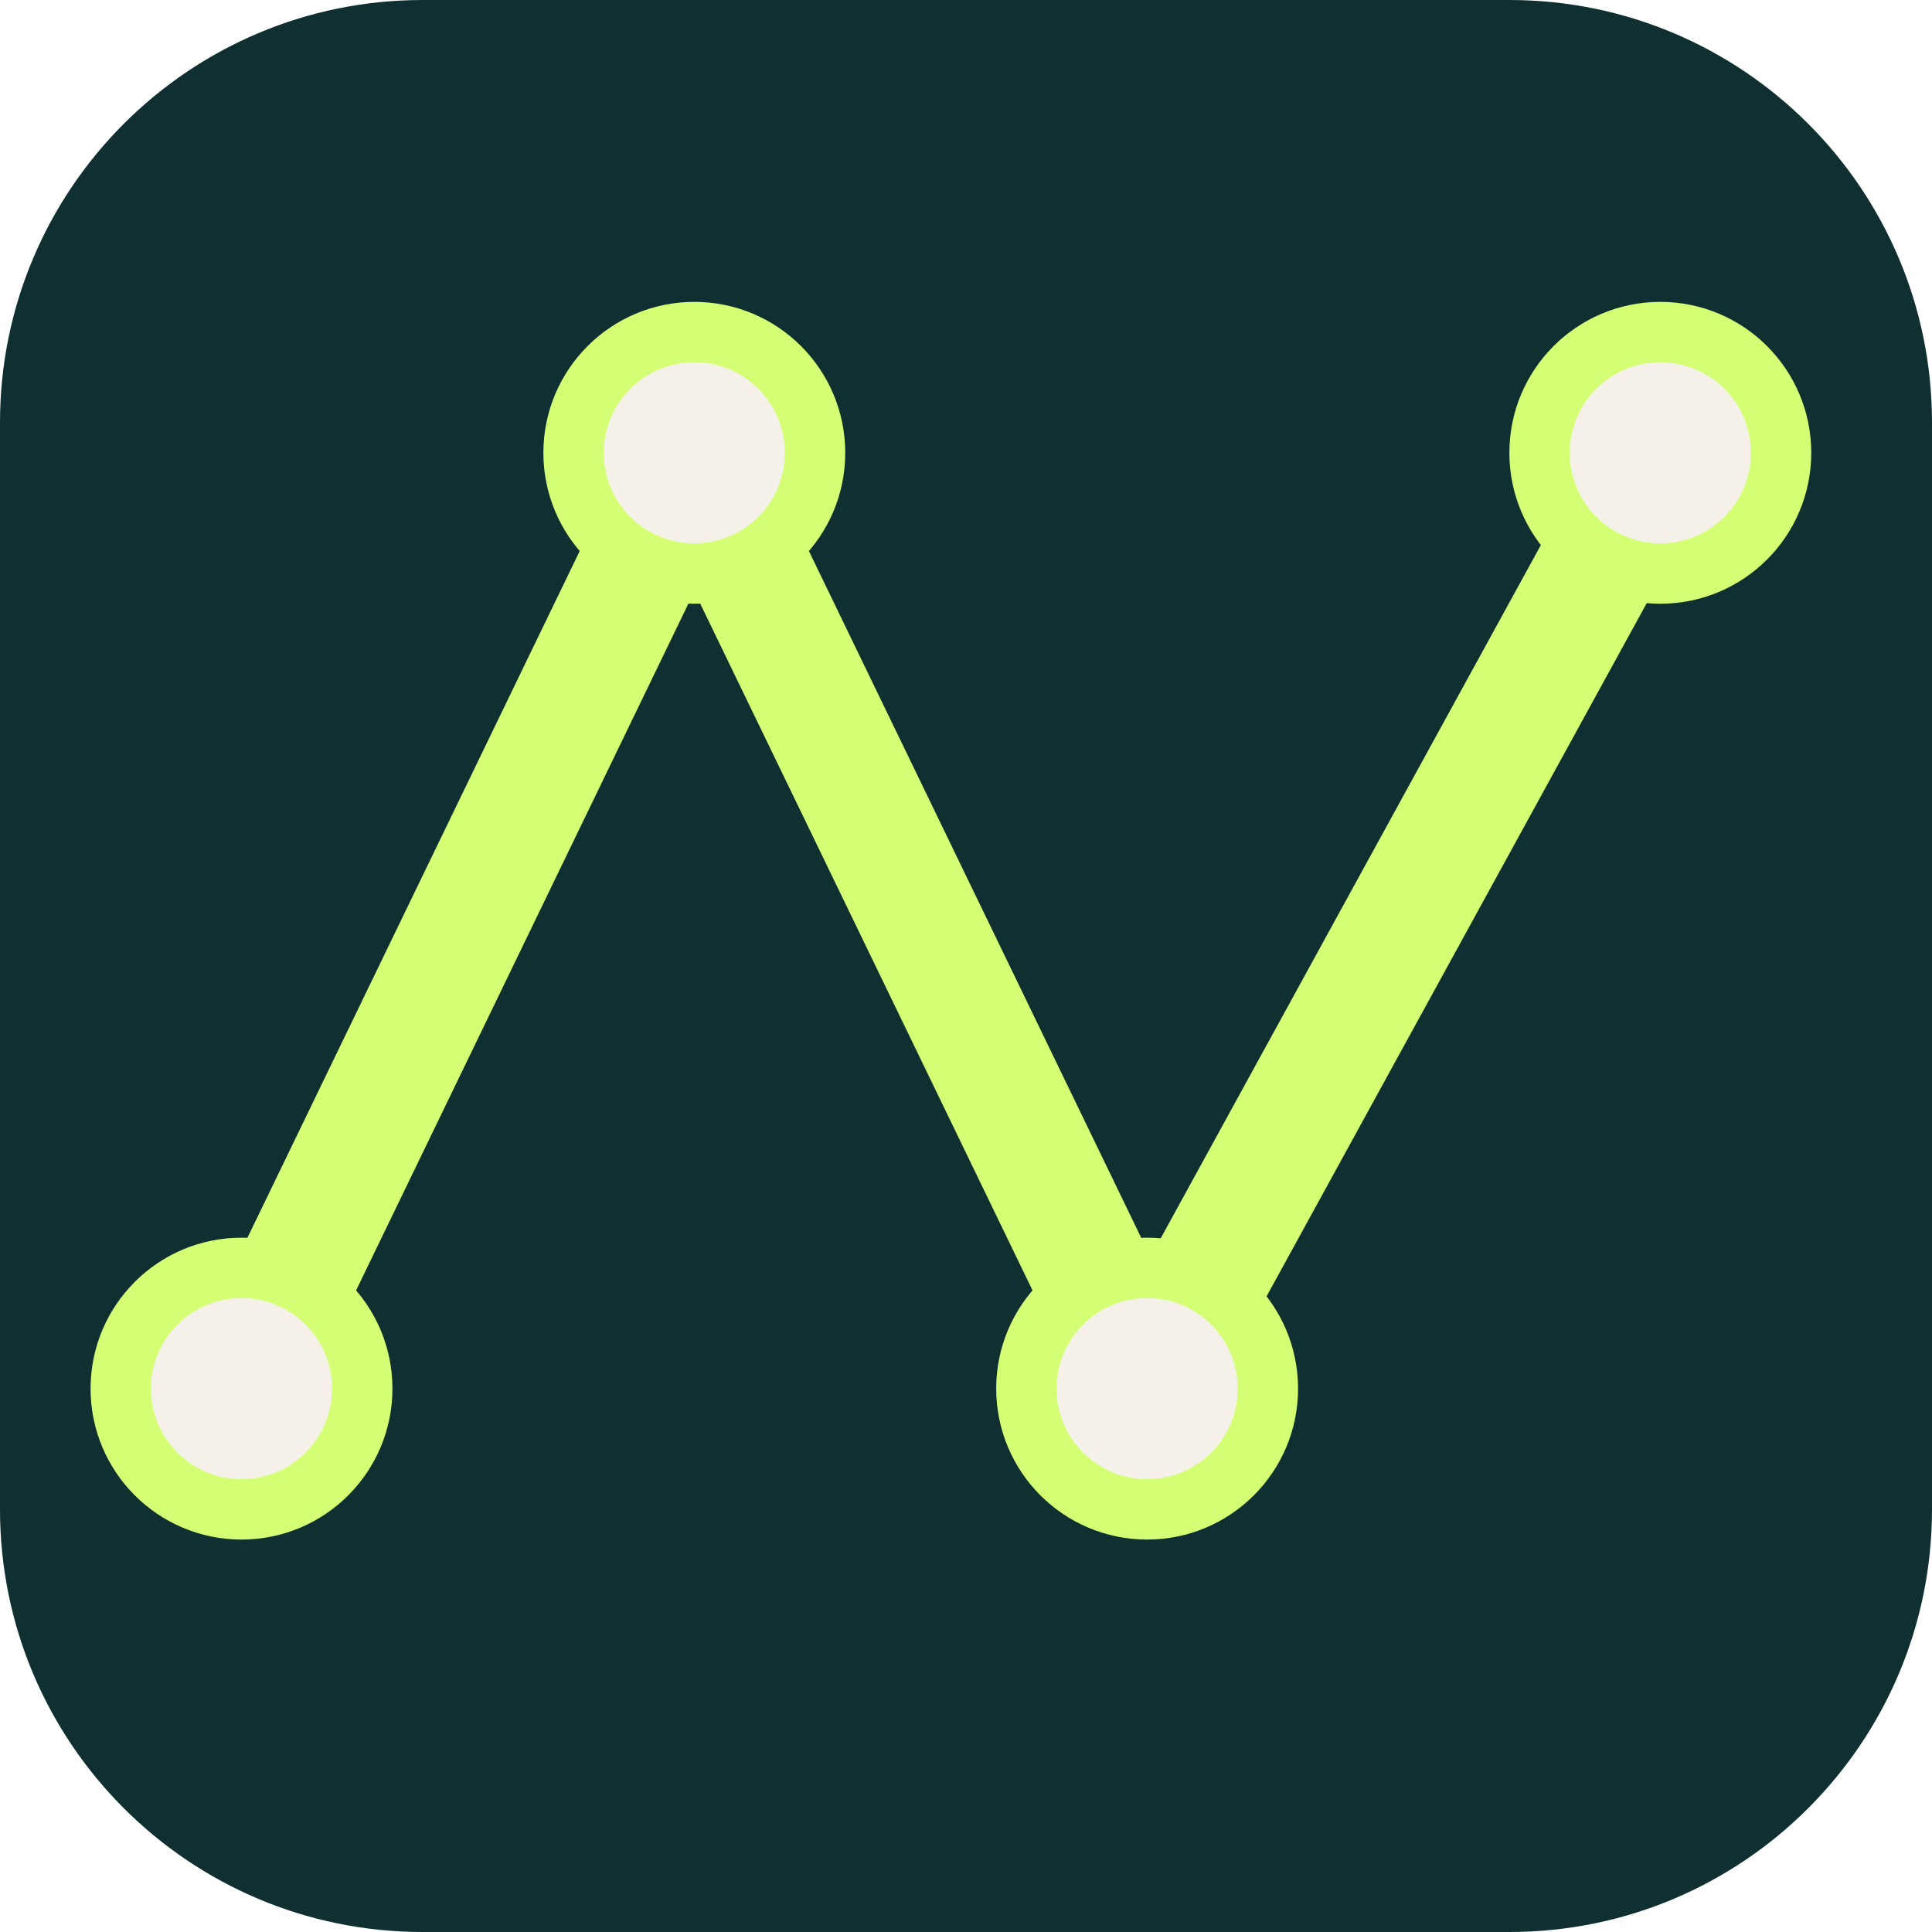
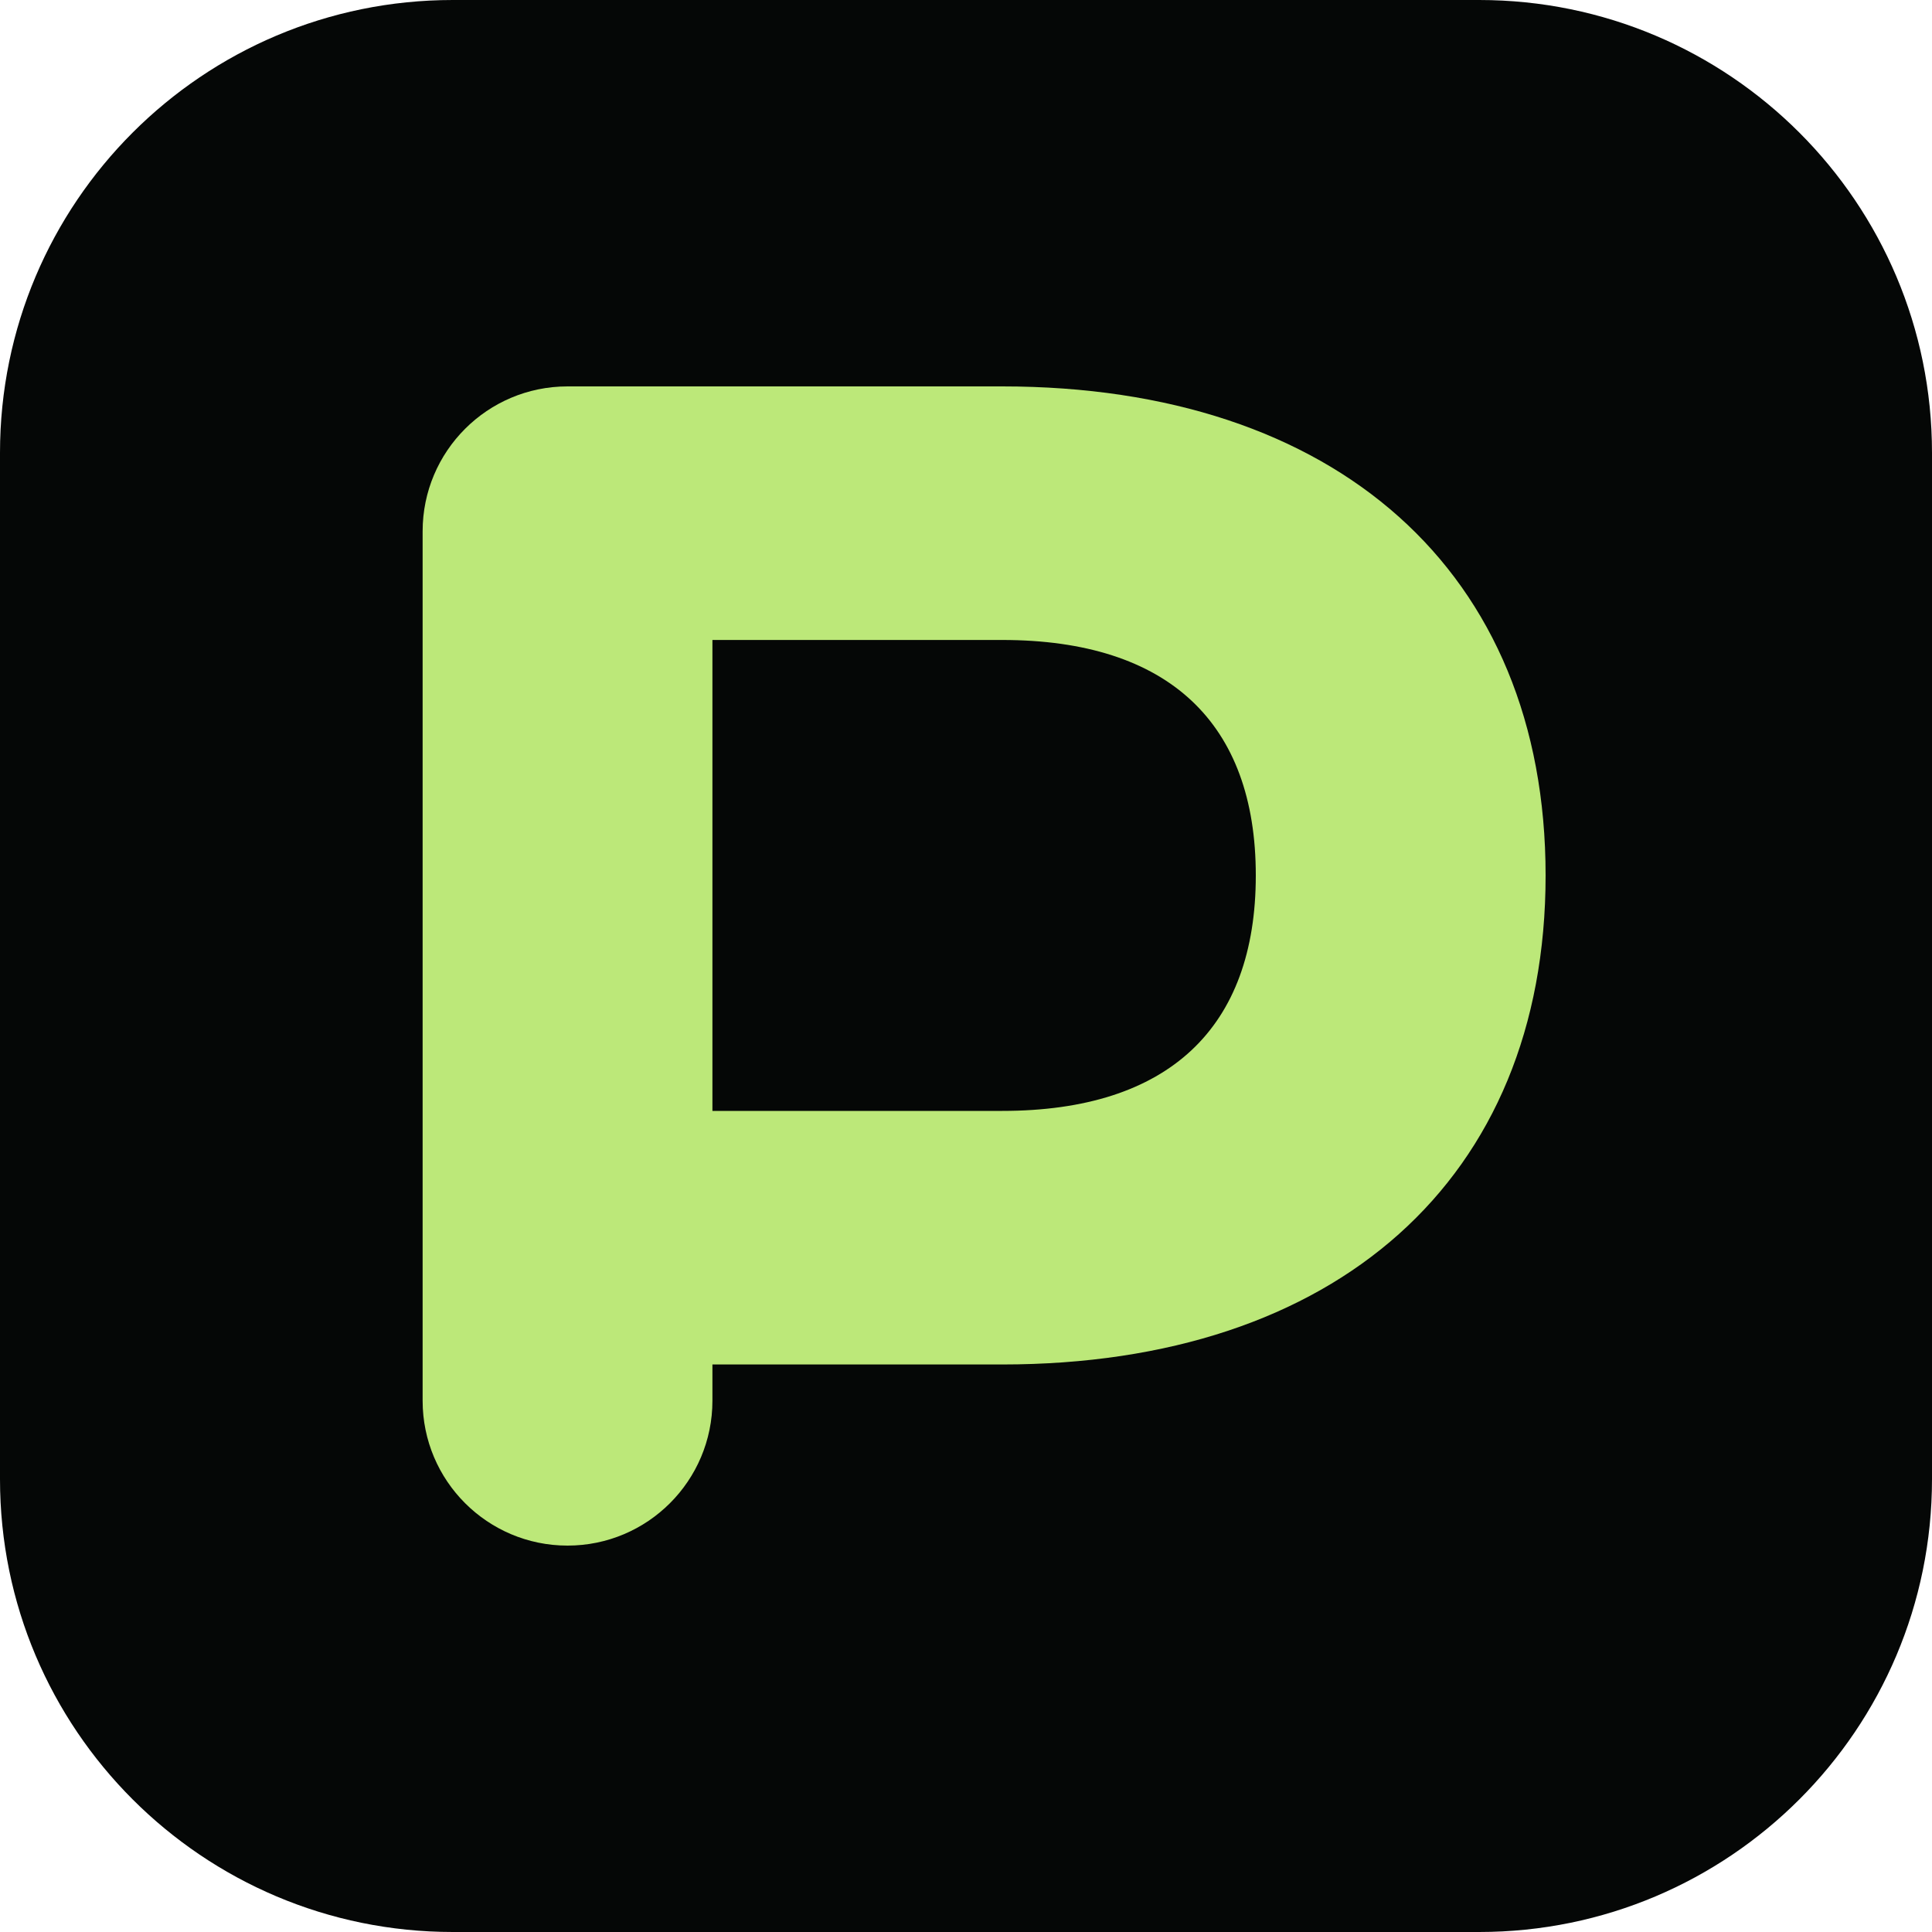
<svg xmlns="http://www.w3.org/2000/svg" viewBox="0 0 64 64">
-   <rect width="64" height="64" rx="14" fill="#102f31" />
-   <path d="M8 46 23 15l15 31 17-31" fill="none" stroke="#d4ff74" stroke-width="4" stroke-linecap="round" stroke-linejoin="round" />
-   <g fill="#f5f1e8" stroke="#d4ff74" stroke-width="2">
-     <circle cx="8" cy="46" r="4" />
-     <circle cx="23" cy="15" r="4" />
-     <circle cx="38" cy="46" r="4" />
-     <circle cx="55" cy="15" r="4" />
+   <rect width="64" height="64" rx="15" fill="#050706" />
+   <g transform="translate(8 8) scale(1.2)">
+     <rect x="5" y="4" width="8" height="32" rx="4" fill="#bce879" />
+     <path d="M9 4h12c9.2 0 15 5.1 15 13.5S30.2 31 21 31H9v-7h12c4.6 0 7-2.3 7-6.5S25.6 11 21 11H9V4Z" fill="#bce879" />
+     <path d="m17.2 17.5 2.7 2.7 5.3-5.8" fill="none" stroke="#050706" stroke-width="2.35" stroke-linecap="round" stroke-linejoin="round" />
  </g>
</svg>
